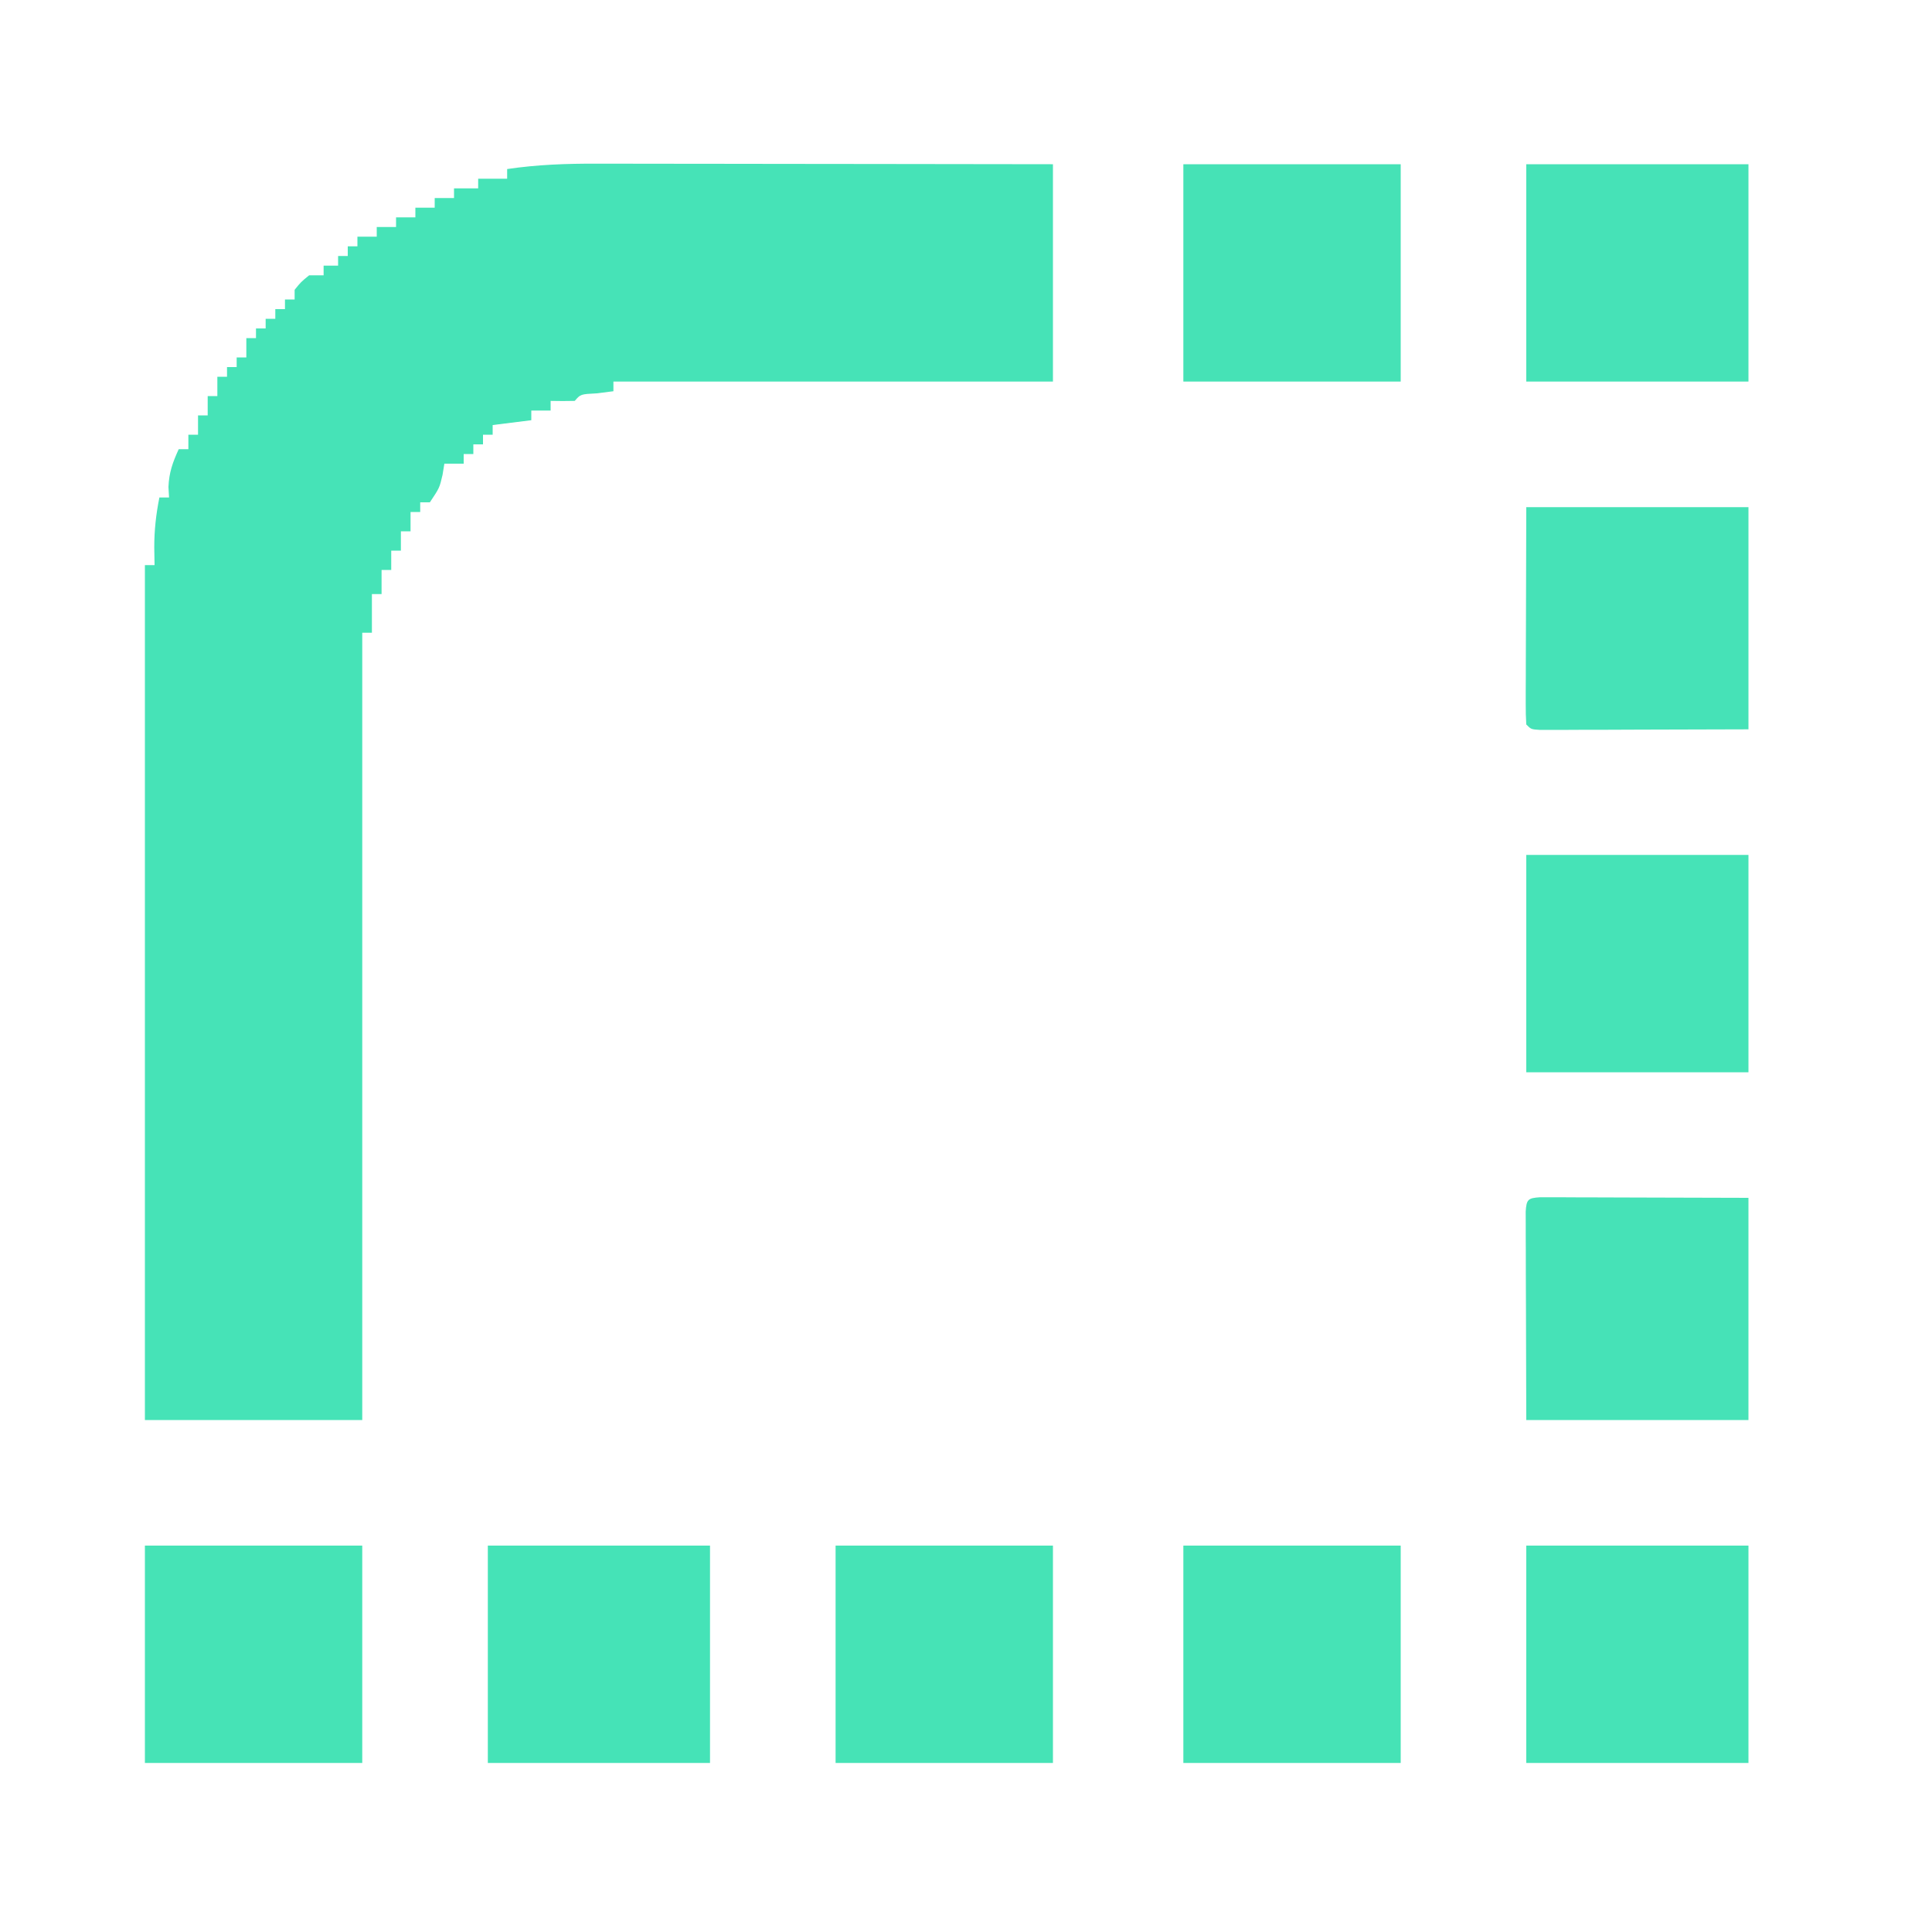
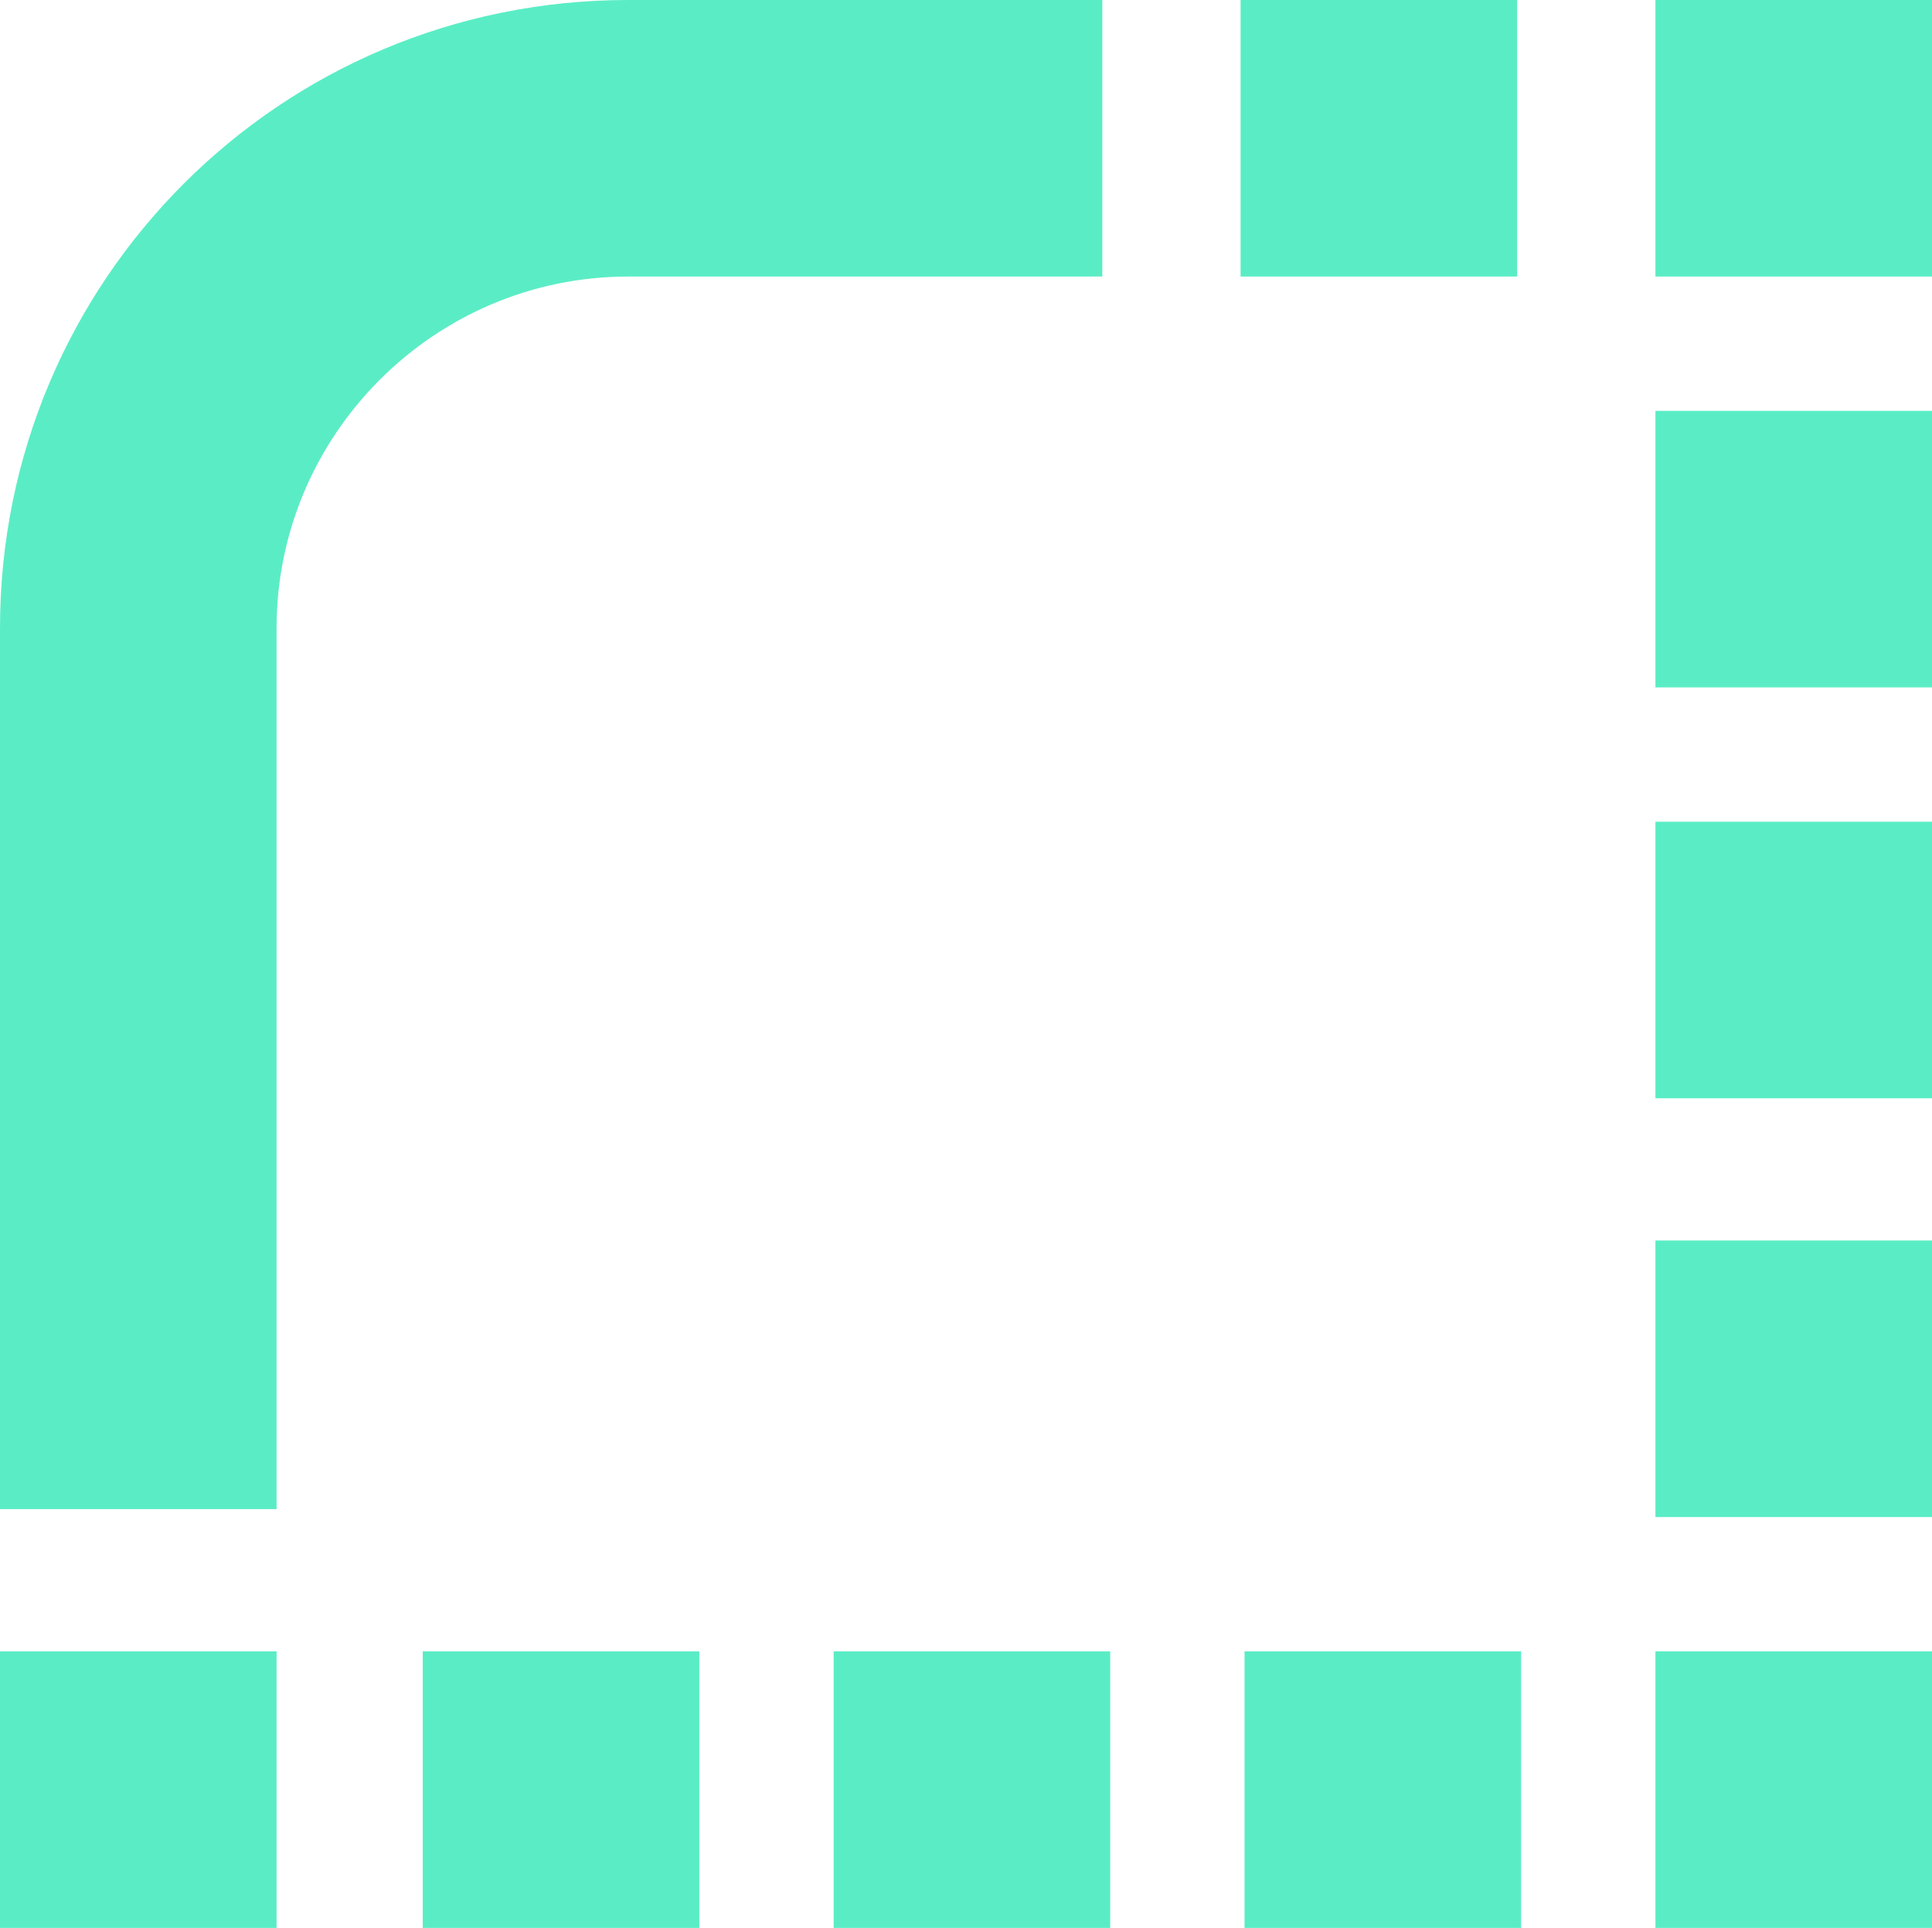
- <svg xmlns="http://www.w3.org/2000/svg" version="1.1" width="400" height="400">
-   <path d="M0 0 C1.025 -0 2.051 -0 3.107 -0 C6.472 0 9.838 0.008 13.203 0.016 C15.546 0.018 17.889 0.019 20.231 0.02 C26.38 0.024 32.528 0.034 38.676 0.045 C44.957 0.055 51.239 0.06 57.52 0.065 C69.831 0.075 82.142 0.093 94.453 0.114 C94.453 14.964 94.453 29.814 94.453 45.114 C64.423 45.114 34.393 45.114 3.453 45.114 C3.453 45.774 3.453 46.434 3.453 47.114 C2.319 47.258 1.184 47.402 0.016 47.551 C-3.355 47.725 -3.355 47.725 -4.547 49.114 C-6.213 49.154 -7.881 49.156 -9.547 49.114 C-9.547 49.774 -9.547 50.434 -9.547 51.114 C-10.867 51.114 -12.187 51.114 -13.547 51.114 C-13.547 51.774 -13.547 52.434 -13.547 53.114 C-16.187 53.444 -18.827 53.774 -21.547 54.114 C-21.547 54.774 -21.547 55.434 -21.547 56.114 C-22.207 56.114 -22.867 56.114 -23.547 56.114 C-23.547 56.774 -23.547 57.434 -23.547 58.114 C-24.207 58.114 -24.867 58.114 -25.547 58.114 C-25.547 58.774 -25.547 59.434 -25.547 60.114 C-26.207 60.114 -26.867 60.114 -27.547 60.114 C-27.547 60.774 -27.547 61.434 -27.547 62.114 C-28.867 62.114 -30.187 62.114 -31.547 62.114 C-31.733 63.258 -31.733 63.258 -31.922 64.426 C-32.547 67.114 -32.547 67.114 -34.547 70.114 C-35.207 70.114 -35.867 70.114 -36.547 70.114 C-36.547 70.774 -36.547 71.434 -36.547 72.114 C-37.207 72.114 -37.867 72.114 -38.547 72.114 C-38.547 73.434 -38.547 74.754 -38.547 76.114 C-39.207 76.114 -39.867 76.114 -40.547 76.114 C-40.547 77.434 -40.547 78.754 -40.547 80.114 C-41.207 80.114 -41.867 80.114 -42.547 80.114 C-42.547 81.434 -42.547 82.754 -42.547 84.114 C-43.207 84.114 -43.867 84.114 -44.547 84.114 C-44.547 85.764 -44.547 87.414 -44.547 89.114 C-45.207 89.114 -45.867 89.114 -46.547 89.114 C-46.547 91.754 -46.547 94.394 -46.547 97.114 C-47.207 97.114 -47.867 97.114 -48.547 97.114 C-48.547 150.904 -48.547 204.694 -48.547 260.114 C-63.397 260.114 -78.247 260.114 -93.547 260.114 C-93.547 201.704 -93.547 143.294 -93.547 83.114 C-92.887 83.114 -92.227 83.114 -91.547 83.114 C-91.567 81.917 -91.588 80.721 -91.609 79.489 C-91.616 75.933 -91.246 72.608 -90.547 69.114 C-89.887 69.114 -89.227 69.114 -88.547 69.114 C-88.588 68.392 -88.629 67.67 -88.672 66.926 C-88.538 63.906 -87.795 61.844 -86.547 59.114 C-85.887 59.114 -85.227 59.114 -84.547 59.114 C-84.547 58.124 -84.547 57.134 -84.547 56.114 C-83.887 56.114 -83.227 56.114 -82.547 56.114 C-82.547 54.794 -82.547 53.474 -82.547 52.114 C-81.887 52.114 -81.227 52.114 -80.547 52.114 C-80.547 50.794 -80.547 49.474 -80.547 48.114 C-79.887 48.114 -79.227 48.114 -78.547 48.114 C-78.547 46.794 -78.547 45.474 -78.547 44.114 C-77.887 44.114 -77.227 44.114 -76.547 44.114 C-76.547 43.454 -76.547 42.794 -76.547 42.114 C-75.887 42.114 -75.227 42.114 -74.547 42.114 C-74.547 41.454 -74.547 40.794 -74.547 40.114 C-73.887 40.114 -73.227 40.114 -72.547 40.114 C-72.547 38.794 -72.547 37.474 -72.547 36.114 C-71.887 36.114 -71.227 36.114 -70.547 36.114 C-70.547 35.454 -70.547 34.794 -70.547 34.114 C-69.887 34.114 -69.227 34.114 -68.547 34.114 C-68.547 33.454 -68.547 32.794 -68.547 32.114 C-67.887 32.114 -67.227 32.114 -66.547 32.114 C-66.547 31.454 -66.547 30.794 -66.547 30.114 C-65.887 30.114 -65.227 30.114 -64.547 30.114 C-64.547 29.454 -64.547 28.794 -64.547 28.114 C-63.887 28.114 -63.227 28.114 -62.547 28.114 C-62.547 27.454 -62.547 26.794 -62.547 26.114 C-61.234 24.489 -61.234 24.489 -59.547 23.114 C-58.557 23.114 -57.567 23.114 -56.547 23.114 C-56.547 22.454 -56.547 21.794 -56.547 21.114 C-55.557 21.114 -54.567 21.114 -53.547 21.114 C-53.547 20.454 -53.547 19.794 -53.547 19.114 C-52.887 19.114 -52.227 19.114 -51.547 19.114 C-51.547 18.454 -51.547 17.794 -51.547 17.114 C-50.887 17.114 -50.227 17.114 -49.547 17.114 C-49.547 16.454 -49.547 15.794 -49.547 15.114 C-48.227 15.114 -46.907 15.114 -45.547 15.114 C-45.547 14.454 -45.547 13.794 -45.547 13.114 C-44.227 13.114 -42.907 13.114 -41.547 13.114 C-41.547 12.454 -41.547 11.794 -41.547 11.114 C-40.227 11.114 -38.907 11.114 -37.547 11.114 C-37.547 10.454 -37.547 9.794 -37.547 9.114 C-36.227 9.114 -34.907 9.114 -33.547 9.114 C-33.547 8.454 -33.547 7.794 -33.547 7.114 C-32.227 7.114 -30.907 7.114 -29.547 7.114 C-29.547 6.454 -29.547 5.794 -29.547 5.114 C-27.897 5.114 -26.247 5.114 -24.547 5.114 C-24.547 4.454 -24.547 3.794 -24.547 3.114 C-22.567 3.114 -20.587 3.114 -18.547 3.114 C-18.547 2.454 -18.547 1.794 -18.547 1.114 C-12.323 0.195 -6.286 -0.024 0 0 Z " fill="#46E3B7" transform="translate(123.5469,33.88647)" />
-   <path d="M0 0 C0.797 0.002 1.594 0.004 2.416 0.007 C3.329 0.007 4.243 0.007 5.184 0.007 C6.15 0.012 7.117 0.017 8.113 0.023 C9.438 0.024 9.438 0.024 10.79 0.026 C14.105 0.031 17.419 0.045 20.734 0.058 C28.138 0.078 35.543 0.099 43.171 0.12 C43.171 15.3 43.171 30.48 43.171 46.12 C27.991 46.12 12.811 46.12 -2.829 46.12 C-2.849 38.716 -2.87 31.312 -2.891 23.683 C-2.9 21.343 -2.909 19.002 -2.919 16.591 C-2.922 14.748 -2.924 12.905 -2.926 11.062 C-2.931 10.095 -2.937 9.129 -2.942 8.133 C-2.942 7.219 -2.942 6.306 -2.942 5.365 C-2.944 4.567 -2.947 3.77 -2.949 2.949 C-2.785 0.459 -2.49 0.164 0 0 Z " fill="#46E2B7" transform="translate(318.8286,247.8797)" />
-   <path d="M0 0 C15.18 0 30.36 0 46 0 C46 15.18 46 30.36 46 46 C34.893 46.031 34.893 46.031 23.562 46.062 C21.222 46.072 18.882 46.081 16.471 46.09 C14.628 46.093 12.785 46.096 10.941 46.098 C9.975 46.103 9.008 46.108 8.013 46.113 C7.099 46.113 6.186 46.113 5.244 46.114 C4.447 46.116 3.65 46.118 2.829 46.12 C1 46 1 46 0 45 C-0.093 43.588 -0.117 42.171 -0.114 40.756 C-0.113 39.842 -0.113 38.929 -0.113 37.987 C-0.108 37.021 -0.103 36.054 -0.098 35.059 C-0.097 34.175 -0.096 33.291 -0.095 32.381 C-0.089 29.066 -0.075 25.752 -0.062 22.438 C-0.042 15.033 -0.021 7.629 0 0 Z " fill="#46E2B7" transform="translate(316,105)" />
-   <path d="M0 0 C15.18 0 30.36 0 46 0 C46 14.85 46 29.7 46 45 C30.82 45 15.64 45 0 45 C0 30.15 0 15.3 0 0 Z " fill="#46E3B7" transform="translate(316,320)" />
-   <path d="M0 0 C15.18 0 30.36 0 46 0 C46 14.85 46 29.7 46 45 C30.82 45 15.64 45 0 45 C0 30.15 0 15.3 0 0 Z " fill="#45E3B7" transform="translate(101,320)" />
-   <path d="M0 0 C15.18 0 30.36 0 46 0 C46 14.85 46 29.7 46 45 C30.82 45 15.64 45 0 45 C0 30.15 0 15.3 0 0 Z " fill="#46E3B7" transform="translate(316,177)" />
-   <path d="M0 0 C15.18 0 30.36 0 46 0 C46 14.85 46 29.7 46 45 C30.82 45 15.64 45 0 45 C0 30.15 0 15.3 0 0 Z " fill="#46E2B7" transform="translate(316,34)" />
-   <path d="M0 0 C14.85 0 29.7 0 45 0 C45 14.85 45 29.7 45 45 C30.15 45 15.3 45 0 45 C0 30.15 0 15.3 0 0 Z " fill="#46E3B6" transform="translate(245,320)" />
-   <path d="M0 0 C14.85 0 29.7 0 45 0 C45 14.85 45 29.7 45 45 C30.15 45 15.3 45 0 45 C0 30.15 0 15.3 0 0 Z " fill="#46E3B6" transform="translate(173,320)" />
-   <path d="M0 0 C14.85 0 29.7 0 45 0 C45 14.85 45 29.7 45 45 C30.15 45 15.3 45 0 45 C0 30.15 0 15.3 0 0 Z " fill="#46E3B6" transform="translate(30,320)" />
-   <path d="M0 0 C14.85 0 29.7 0 45 0 C45 14.85 45 29.7 45 45 C30.15 45 15.3 45 0 45 C0 30.15 0 15.3 0 0 Z " fill="#46E2B6" transform="translate(245,34)" />
+ <svg xmlns="http://www.w3.org/2000/svg" version="1.1" id="Layer_1" x="0px" y="0px" viewBox="0 0 48.9 48.8" style="enable-background:new 0 0 48.9 48.8;" xml:space="preserve">
+   <style type="text/css">
+   .st0{fill:#5AEDC5;}
+  </style>
+   <g>
+     <g>
+       <path class="st0" d="M7,15.9C7,11,11,7,15.9,7h12V0h-12C7.1,0,0,7.1,0,15.9v22.3h7V15.9z">
+    </path>
+       <polygon class="st0" points="7,41.8 0,41.8 0,48.8 7,48.8   ">
+    </polygon>
+       <polygon class="st0" points="17.7,41.8 10.7,41.8 10.7,48.8 17.7,48.8   ">
+    </polygon>
+       <polygon class="st0" points="28.1,41.8 21.1,41.8 21.1,48.8 28.1,48.8   ">
+    </polygon>
+       <polygon class="st0" points="38.5,41.8 31.5,41.8 31.5,48.8 38.5,48.8   ">
+    </polygon>
+       <polygon class="st0" points="48.9,41.8 41.9,41.8 41.9,48.8 48.9,48.8   ">
+    </polygon>
+       <polygon class="st0" points="48.9,31.4 41.9,31.4 41.9,38.4 48.9,38.4   ">
+    </polygon>
+       <polygon class="st0" points="48.9,20.8 41.9,20.8 41.9,27.8 48.9,27.8   ">
+    </polygon>
+       <polygon class="st0" points="48.9,10.4 41.9,10.4 41.9,17.4 48.9,17.4   ">
+    </polygon>
+       <polygon class="st0" points="48.9,0 41.9,0 41.9,7 48.9,7   ">
+    </polygon>
+       <polygon class="st0" points="38.4,0 31.4,0 31.4,7 38.4,7   ">
+    </polygon>
+     </g>
+   </g>
</svg>
